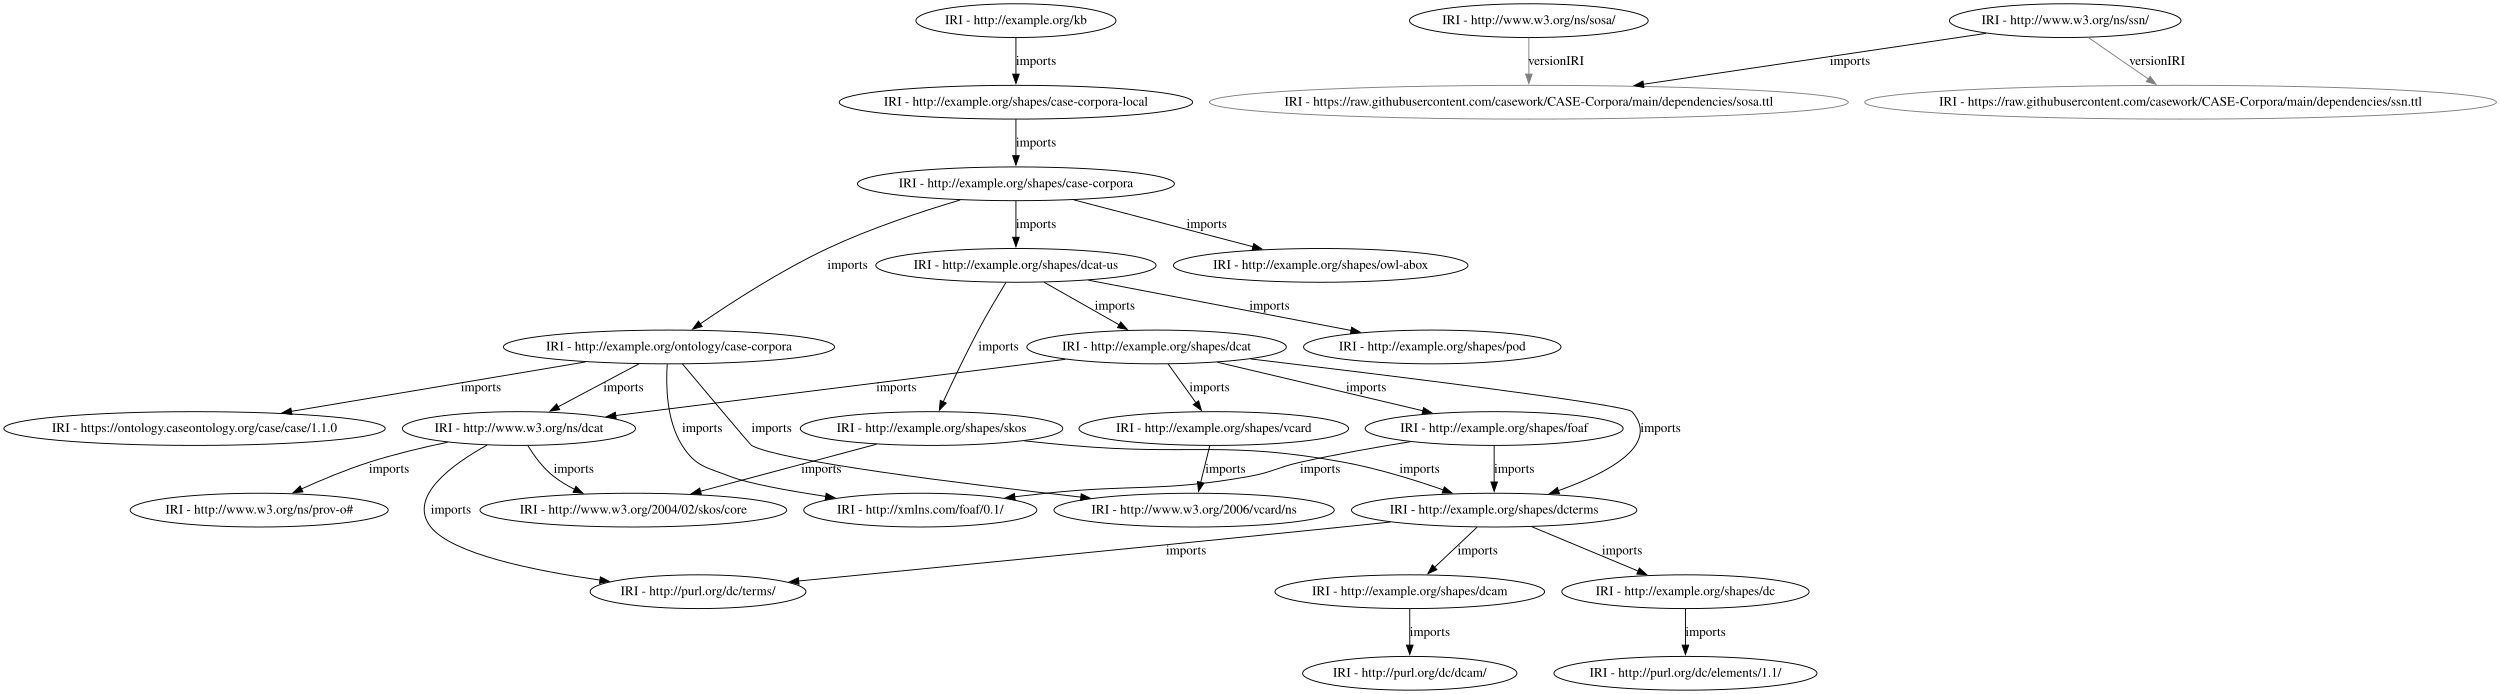
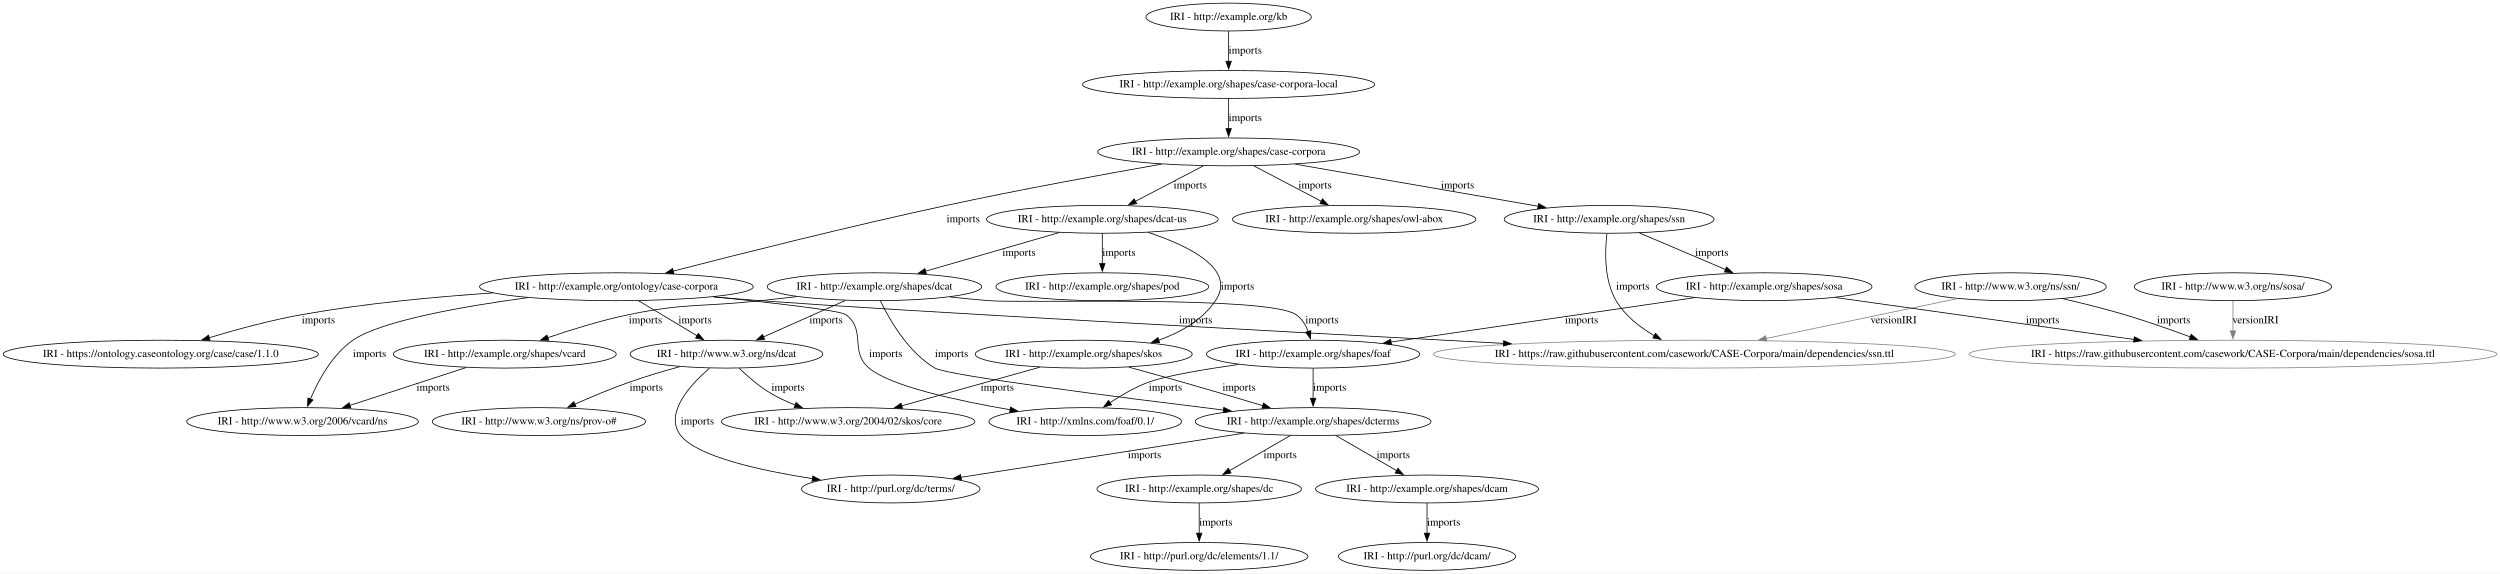
- <svg xmlns="http://www.w3.org/2000/svg" width="2666pt" height="740pt" viewBox="0.00 0.00 2666.10 740.00">
+ <svg xmlns="http://www.w3.org/2000/svg" width="3226pt" height="740pt" viewBox="0.00 0.00 3226.00 740.00">
  <g id="graph0" class="graph" transform="scale(1 1) rotate(0) translate(4 736)">
-     <polygon fill="white" stroke="none" points="-4,4 -4,-736 2662.1,-736 2662.1,4 -4,4" />
+     <polygon fill="white" stroke="none" points="-4,4 -4,-736 3222,-736 3222,4 -4,4" />
    <g id="node1" class="node">
-       <ellipse fill="none" stroke="black" cx="1079.43" cy="-714" rx="106.68" ry="18" />
-       <text text-anchor="middle" x="1079.43" y="-710.3" font-family="Times,serif" font-size="14.00">IRI - http://example.org/kb</text>
+       <ellipse fill="none" stroke="black" cx="1581.43" cy="-714" rx="106.68" ry="18" />
+       <text text-anchor="middle" x="1581.43" y="-710.3" font-family="Times,serif" font-size="14.00">IRI - http://example.org/kb</text>
    </g>
    <g id="node9" class="node">
-       <ellipse fill="none" stroke="black" cx="1079.43" cy="-627" rx="188.47" ry="18" />
-       <text text-anchor="middle" x="1079.43" y="-623.3" font-family="Times,serif" font-size="14.00">IRI - http://example.org/shapes/case-corpora-local</text>
+       <ellipse fill="none" stroke="black" cx="1581.43" cy="-627" rx="188.47" ry="18" />
+       <text text-anchor="middle" x="1581.43" y="-623.3" font-family="Times,serif" font-size="14.00">IRI - http://example.org/shapes/case-corpora-local</text>
    </g>
    <g id="edge1" class="edge">
-       <path fill="none" stroke="black" d="M1079.43,-695.8C1079.43,-684.58 1079.43,-669.67 1079.43,-656.69" />
-       <polygon fill="black" stroke="black" points="1082.93,-656.98 1079.43,-646.98 1075.93,-656.98 1082.93,-656.98" />
-       <text text-anchor="middle" x="1100.93" y="-666.8" font-family="Times,serif" font-size="14.00">imports</text>
+       <path fill="none" stroke="black" d="M1581.43,-695.8C1581.43,-684.58 1581.43,-669.67 1581.43,-656.69" />
+       <polygon fill="black" stroke="black" points="1584.93,-656.98 1581.43,-646.98 1577.93,-656.98 1584.93,-656.98" />
+       <text text-anchor="middle" x="1602.93" y="-666.8" font-family="Times,serif" font-size="14.00">imports</text>
    </g>
    <g id="node2" class="node">
-       <ellipse fill="none" stroke="black" cx="671.43" cy="-192" rx="163.57" ry="18" />
-       <text text-anchor="middle" x="671.43" y="-188.3" font-family="Times,serif" font-size="14.00">IRI - http://www.w3.org/2004/02/skos/core</text>
+       <ellipse fill="none" stroke="black" cx="1090.43" cy="-192" rx="163.57" ry="18" />
+       <text text-anchor="middle" x="1090.43" y="-188.3" font-family="Times,serif" font-size="14.00">IRI - http://www.w3.org/2004/02/skos/core</text>
    </g>
    <g id="node3" class="node">
-       <ellipse fill="none" stroke="black" cx="1269.43" cy="-192" rx="149.47" ry="18" />
-       <text text-anchor="middle" x="1269.43" y="-188.3" font-family="Times,serif" font-size="14.00">IRI - http://www.w3.org/2006/vcard/ns</text>
+       <ellipse fill="none" stroke="black" cx="386.43" cy="-192" rx="149.47" ry="18" />
+       <text text-anchor="middle" x="386.43" y="-188.3" font-family="Times,serif" font-size="14.00">IRI - http://www.w3.org/2006/vcard/ns</text>
    </g>
    <g id="node4" class="node">
-       <ellipse fill="none" stroke="black" cx="549.43" cy="-279" rx="124.28" ry="18" />
-       <text text-anchor="middle" x="549.43" y="-275.3" font-family="Times,serif" font-size="14.00">IRI - http://www.w3.org/ns/dcat</text>
+       <ellipse fill="none" stroke="black" cx="933.43" cy="-279" rx="124.28" ry="18" />
+       <text text-anchor="middle" x="933.43" y="-275.3" font-family="Times,serif" font-size="14.00">IRI - http://www.w3.org/ns/dcat</text>
    </g>
    <g id="edge4" class="edge">
-       <path fill="none" stroke="black" d="M558.86,-260.82C565.42,-250.18 575.02,-236.9 586.43,-228 593.17,-222.75 600.81,-218.16 608.67,-214.19" />
-       <polygon fill="black" stroke="black" points="610.14,-217.37 617.72,-209.96 607.18,-211.03 610.14,-217.37" />
-       <text text-anchor="middle" x="607.93" y="-231.8" font-family="Times,serif" font-size="14.00">imports</text>
+       <path fill="none" stroke="black" d="M949.9,-260.85C960.85,-250.22 976.02,-236.94 991.43,-228 1001.01,-222.44 1011.62,-217.55 1022.23,-213.33" />
+       <polygon fill="black" stroke="black" points="1023.27,-216.67 1031.38,-209.85 1020.79,-210.13 1023.27,-216.67" />
+       <text text-anchor="middle" x="1012.93" y="-231.8" font-family="Times,serif" font-size="14.00">imports</text>
+     </g>
+     <g id="node25" class="node">
+       <ellipse fill="none" stroke="black" cx="1145.43" cy="-105" rx="115.08" ry="18" />
+       <text text-anchor="middle" x="1145.43" y="-101.3" font-family="Times,serif" font-size="14.00">IRI - http://purl.org/dc/terms/</text>
+     </g>
+     <g id="edge2" class="edge">
+       <path fill="none" stroke="black" d="M911.45,-260.85C886.65,-239.42 852.47,-202.15 874.43,-174 895.59,-146.87 976.51,-128.93 1044.46,-118.32" />
+       <polygon fill="black" stroke="black" points="1044.82,-121.81 1054.18,-116.85 1043.77,-114.89 1044.82,-121.81" />
+       <text text-anchor="middle" x="895.93" y="-188.3" font-family="Times,serif" font-size="14.00">imports</text>
+     </g>
+     <g id="node26" class="node">
+       <ellipse fill="none" stroke="black" cx="691.43" cy="-192" rx="137.58" ry="18" />
+       <text text-anchor="middle" x="691.43" y="-188.3" font-family="Times,serif" font-size="14.00">IRI - http://www.w3.org/ns/prov-o#</text>
+     </g>
+     <g id="edge6" class="edge">
+       <path fill="none" stroke="black" d="M873.17,-262.84C852.47,-257.18 829.26,-250.33 808.43,-243 784.72,-234.66 758.98,-223.85 737.69,-214.42" />
+       <polygon fill="black" stroke="black" points="739.25,-211.29 728.7,-210.4 736.39,-217.68 739.25,-211.29" />
+       <text text-anchor="middle" x="829.93" y="-231.8" font-family="Times,serif" font-size="14.00">imports</text>
+     </g>
+     <g id="node5" class="node">
+       <ellipse fill="none" stroke="black" cx="2877.43" cy="-366" rx="127.28" ry="18" />
+       <text text-anchor="middle" x="2877.43" y="-362.3" font-family="Times,serif" font-size="14.00">IRI - http://www.w3.org/ns/sosa/</text>
    </g>
    <g id="node23" class="node">
-       <ellipse fill="none" stroke="black" cx="740.43" cy="-105" rx="115.08" ry="18" />
-       <text text-anchor="middle" x="740.43" y="-101.3" font-family="Times,serif" font-size="14.00">IRI - http://purl.org/dc/terms/</text>
-     </g>
-     <g id="edge2" class="edge">
-       <path fill="none" stroke="black" d="M515.41,-261.32C479.07,-241.27 429.95,-206.28 455.43,-174 477.95,-145.48 564.08,-127.62 635.82,-117.4" />
-       <polygon fill="black" stroke="black" points="636.28,-120.87 645.7,-116.03 635.32,-113.93 636.28,-120.87" />
-       <text text-anchor="middle" x="476.93" y="-188.3" font-family="Times,serif" font-size="14.00">imports</text>
+       <ellipse fill="none" stroke="gray" cx="2877.43" cy="-279" rx="340.64" ry="18" />
+       <text text-anchor="middle" x="2877.43" y="-275.3" font-family="Times,serif" font-size="14.00">IRI - https://raw.githubusercontent.com/casework/CASE-Corpora/main/dependencies/sosa.ttl</text>
+     </g>
+     <g id="edge37" class="edge">
+       <path fill="none" stroke="gray" d="M2877.43,-347.8C2877.43,-336.58 2877.43,-321.67 2877.43,-308.69" />
+       <polygon fill="gray" stroke="gray" points="2880.93,-308.98 2877.43,-298.98 2873.93,-308.98 2880.93,-308.98" />
+       <text text-anchor="middle" x="2906.43" y="-318.8" font-family="Times,serif" font-size="14.00">versionIRI</text>
+     </g>
+     <g id="node6" class="node">
+       <ellipse fill="none" stroke="black" cx="2590.43" cy="-366" rx="123.48" ry="18" />
+       <text text-anchor="middle" x="2590.43" y="-362.3" font-family="Times,serif" font-size="14.00">IRI - http://www.w3.org/ns/ssn/</text>
+     </g>
+     <g id="edge7" class="edge">
+       <path fill="none" stroke="black" d="M2657.8,-350.59C2682.95,-344.78 2711.65,-337.65 2737.43,-330 2765.79,-321.59 2796.83,-310.68 2822.45,-301.21" />
+       <polygon fill="black" stroke="black" points="2823.51,-304.55 2831.66,-297.77 2821.07,-297.99 2823.51,-304.55" />
+       <text text-anchor="middle" x="2800.93" y="-318.8" font-family="Times,serif" font-size="14.00">imports</text>
    </g>
    <g id="node24" class="node">
-       <ellipse fill="none" stroke="black" cx="272.43" cy="-192" rx="137.58" ry="18" />
-       <text text-anchor="middle" x="272.43" y="-188.3" font-family="Times,serif" font-size="14.00">IRI - http://www.w3.org/ns/prov-o#</text>
-     </g>
-     <g id="edge6" class="edge">
-       <path fill="none" stroke="black" d="M473.37,-264.42C446.55,-258.83 416.38,-251.62 389.43,-243 365.13,-235.23 338.95,-224.29 317.52,-214.63" />
-       <polygon fill="black" stroke="black" points="319.03,-211.47 308.48,-210.49 316.12,-217.83 319.03,-211.47" />
-       <text text-anchor="middle" x="410.93" y="-231.8" font-family="Times,serif" font-size="14.00">imports</text>
-     </g>
-     <g id="node5" class="node">
-       <ellipse fill="none" stroke="black" cx="1626.43" cy="-714" rx="127.28" ry="18" />
-       <text text-anchor="middle" x="1626.43" y="-710.3" font-family="Times,serif" font-size="14.00">IRI - http://www.w3.org/ns/sosa/</text>
-     </g>
-     <g id="node21" class="node">
-       <ellipse fill="none" stroke="gray" cx="1626.43" cy="-627" rx="340.64" ry="18" />
-       <text text-anchor="middle" x="1626.43" y="-623.3" font-family="Times,serif" font-size="14.00">IRI - https://raw.githubusercontent.com/casework/CASE-Corpora/main/dependencies/sosa.ttl</text>
-     </g>
-     <g id="edge31" class="edge">
-       <path fill="none" stroke="gray" d="M1626.43,-695.8C1626.43,-684.58 1626.43,-669.67 1626.43,-656.69" />
-       <polygon fill="gray" stroke="gray" points="1629.93,-656.98 1626.43,-646.98 1622.93,-656.98 1629.93,-656.98" />
-       <text text-anchor="middle" x="1655.43" y="-666.8" font-family="Times,serif" font-size="14.00">versionIRI</text>
-     </g>
-     <g id="node6" class="node">
-       <ellipse fill="none" stroke="black" cx="2198.43" cy="-714" rx="123.48" ry="18" />
-       <text text-anchor="middle" x="2198.43" y="-710.3" font-family="Times,serif" font-size="14.00">IRI - http://www.w3.org/ns/ssn/</text>
-     </g>
-     <g id="edge7" class="edge">
-       <path fill="none" stroke="black" d="M2114.03,-700.46C2017.44,-686.1 1858.42,-662.47 1748.37,-646.12" />
-       <polygon fill="black" stroke="black" points="1749.11,-642.69 1738.71,-644.68 1748.09,-649.62 1749.11,-642.69" />
-       <text text-anchor="middle" x="1968.93" y="-666.8" font-family="Times,serif" font-size="14.00">imports</text>
-     </g>
-     <g id="node22" class="node">
-       <ellipse fill="none" stroke="gray" cx="2321.43" cy="-627" rx="336.84" ry="18" />
-       <text text-anchor="middle" x="2321.43" y="-623.3" font-family="Times,serif" font-size="14.00">IRI - https://raw.githubusercontent.com/casework/CASE-Corpora/main/dependencies/ssn.ttl</text>
-     </g>
-     <g id="edge32" class="edge">
-       <path fill="none" stroke="gray" d="M2223.03,-696C2241.43,-683.29 2266.82,-665.74 2287.2,-651.66" />
-       <polygon fill="gray" stroke="gray" points="2288.98,-654.68 2295.21,-646.12 2285,-648.92 2288.98,-654.68" />
-       <text text-anchor="middle" x="2296.43" y="-666.8" font-family="Times,serif" font-size="14.00">versionIRI</text>
+       <ellipse fill="none" stroke="gray" cx="2182.43" cy="-279" rx="336.84" ry="18" />
+       <text text-anchor="middle" x="2182.43" y="-275.3" font-family="Times,serif" font-size="14.00">IRI - https://raw.githubusercontent.com/casework/CASE-Corpora/main/dependencies/ssn.ttl</text>
+     </g>
+     <g id="edge38" class="edge">
+       <path fill="none" stroke="gray" d="M2521.68,-350.68C2453.82,-336.54 2349.62,-314.83 2274.61,-299.2" />
+       <polygon fill="gray" stroke="gray" points="2275.75,-295.87 2265.25,-297.25 2274.32,-302.72 2275.75,-295.87" />
+       <text text-anchor="middle" x="2439.43" y="-318.8" font-family="Times,serif" font-size="14.00">versionIRI</text>
    </g>
    <g id="node7" class="node">
-       <ellipse fill="none" stroke="black" cx="977.43" cy="-192" rx="124.28" ry="18" />
-       <text text-anchor="middle" x="977.43" y="-188.3" font-family="Times,serif" font-size="14.00">IRI - http://xmlns.com/foaf/0.1/</text>
+       <ellipse fill="none" stroke="black" cx="1396.43" cy="-192" rx="124.28" ry="18" />
+       <text text-anchor="middle" x="1396.43" y="-188.3" font-family="Times,serif" font-size="14.00">IRI - http://xmlns.com/foaf/0.1/</text>
    </g>
    <g id="node8" class="node">
-       <ellipse fill="none" stroke="black" cx="709.43" cy="-366" rx="176.57" ry="18" />
-       <text text-anchor="middle" x="709.43" y="-362.3" font-family="Times,serif" font-size="14.00">IRI - http://example.org/ontology/case-corpora</text>
-     </g>
-     <g id="edge8" class="edge">
-       <path fill="none" stroke="black" d="M723.72,-347.96C748.32,-318.64 796.2,-261.68 797.43,-261 827.67,-244.25 1019.33,-220.42 1148.93,-205.87" />
-       <polygon fill="black" stroke="black" points="1149.05,-209.38 1158.6,-204.79 1148.27,-202.42 1149.05,-209.38" />
-       <text text-anchor="middle" x="818.93" y="-275.3" font-family="Times,serif" font-size="14.00">imports</text>
-     </g>
-     <g id="edge10" class="edge">
-       <path fill="none" stroke="black" d="M677.44,-348C652.61,-334.81 618,-316.43 591.03,-302.1" />
-       <polygon fill="black" stroke="black" points="592.91,-299.13 582.43,-297.53 589.62,-305.31 592.91,-299.13" />
-       <text text-anchor="middle" x="660.93" y="-318.8" font-family="Times,serif" font-size="14.00">imports</text>
-     </g>
-     <g id="edge12" class="edge">
-       <path fill="none" stroke="black" d="M707.57,-347.69C706.09,-325.75 706.55,-287.62 723.43,-261 737.89,-238.2 749.29,-237.83 774.43,-228 793.39,-220.59 835.61,-212.85 876.67,-206.54" />
-       <polygon fill="black" stroke="black" points="877.05,-210.02 886.42,-205.07 876.01,-203.1 877.05,-210.02" />
-       <text text-anchor="middle" x="744.93" y="-275.3" font-family="Times,serif" font-size="14.00">imports</text>
-     </g>
-     <g id="node25" class="node">
+       <ellipse fill="none" stroke="black" cx="791.43" cy="-366" rx="176.57" ry="18" />
+       <text text-anchor="middle" x="791.43" y="-362.3" font-family="Times,serif" font-size="14.00">IRI - http://example.org/ontology/case-corpora</text>
+     </g>
+     <g id="edge9" class="edge">
+       <path fill="none" stroke="black" d="M677.08,-351.96C593.08,-340.59 487.58,-321.99 451.43,-297 424.67,-278.5 406.7,-245.03 396.56,-221.06" />
+       <polygon fill="black" stroke="black" points="399.85,-219.87 392.89,-211.88 393.35,-222.47 399.85,-219.87" />
+       <text text-anchor="middle" x="472.93" y="-275.3" font-family="Times,serif" font-size="14.00">imports</text>
+     </g>
+     <g id="edge11" class="edge">
+       <path fill="none" stroke="black" d="M820.17,-347.8C841.87,-334.81 871.85,-316.87 895.51,-302.7" />
+       <polygon fill="black" stroke="black" points="897.14,-305.8 903.92,-297.66 893.55,-299.8 897.14,-305.8" />
+       <text text-anchor="middle" x="892.93" y="-318.8" font-family="Times,serif" font-size="14.00">imports</text>
+     </g>
+     <g id="edge13" class="edge">
+       <path fill="none" stroke="black" d="M917.14,-352.98C994.5,-345.11 1080.25,-335.33 1087.43,-330 1114.27,-310.05 1091.85,-282.54 1117.43,-261 1145.03,-237.76 1230.63,-219.06 1299.8,-207.2" />
+       <polygon fill="black" stroke="black" points="1299.98,-210.71 1309.26,-205.6 1298.82,-203.81 1299.98,-210.71" />
+       <text text-anchor="middle" x="1138.93" y="-275.3" font-family="Times,serif" font-size="14.00">imports</text>
+     </g>
+     <g id="edge16" class="edge">
+       <path fill="none" stroke="black" d="M916.7,-352.95C936.99,-351.17 957.79,-349.45 977.43,-348 1157.12,-334.72 1639.19,-308.6 1936.28,-292.88" />
+       <polygon fill="black" stroke="black" points="1936.34,-296.38 1946.14,-292.36 1935.97,-289.39 1936.34,-296.38" />
+       <text text-anchor="middle" x="1538.93" y="-318.8" font-family="Times,serif" font-size="14.00">imports</text>
+     </g>
+     <g id="node27" class="node">
      <ellipse fill="none" stroke="black" cx="203.43" cy="-279" rx="203.36" ry="18" />
      <text text-anchor="middle" x="203.43" y="-275.3" font-family="Times,serif" font-size="14.00">IRI - https://ontology.caseontology.org/case/case/1.1.0</text>
    </g>
+     <g id="edge15" class="edge">
+       <path fill="none" stroke="black" d="M631.96,-357.98C556.76,-352.96 466.04,-344.42 385.43,-330 345.12,-322.79 300.79,-310.7 265.98,-300.22" />
+       <polygon fill="black" stroke="black" points="267.06,-296.89 256.47,-297.32 265.02,-303.58 267.06,-296.89" />
+       <text text-anchor="middle" x="406.93" y="-318.8" font-family="Times,serif" font-size="14.00">imports</text>
+     </g>
+     <g id="node10" class="node">
+       <ellipse fill="none" stroke="black" cx="1581.43" cy="-540" rx="168.97" ry="18" />
+       <text text-anchor="middle" x="1581.43" y="-536.3" font-family="Times,serif" font-size="14.00">IRI - http://example.org/shapes/case-corpora</text>
+     </g>
+     <g id="edge18" class="edge">
+       <path fill="none" stroke="black" d="M1581.43,-608.8C1581.43,-597.58 1581.43,-582.67 1581.43,-569.69" />
+       <polygon fill="black" stroke="black" points="1584.93,-569.98 1581.43,-559.98 1577.93,-569.98 1584.93,-569.98" />
+       <text text-anchor="middle" x="1602.93" y="-579.8" font-family="Times,serif" font-size="14.00">imports</text>
+     </g>
+     <g id="edge19" class="edge">
+       <path fill="none" stroke="black" d="M1494.75,-524.18C1420.83,-511.22 1311.86,-491.33 1217.43,-471 1092.96,-444.2 949.31,-408.03 864.66,-386.17" />
+       <polygon fill="black" stroke="black" points="865.65,-382.81 855.09,-383.7 863.9,-389.59 865.65,-382.81" />
+       <text text-anchor="middle" x="1238.93" y="-449.3" font-family="Times,serif" font-size="14.00">imports</text>
+     </g>
+     <g id="node14" class="node">
+       <ellipse fill="none" stroke="black" cx="1418.43" cy="-453" rx="149.47" ry="18" />
+       <text text-anchor="middle" x="1418.43" y="-449.3" font-family="Times,serif" font-size="14.00">IRI - http://example.org/shapes/dcat-us</text>
+     </g>
+     <g id="edge20" class="edge">
+       <path fill="none" stroke="black" d="M1548.84,-522C1523.63,-508.86 1488.52,-490.55 1461.07,-476.24" />
+       <polygon fill="black" stroke="black" points="1462.8,-473.19 1452.31,-471.67 1459.56,-479.39 1462.8,-473.19" />
+       <text text-anchor="middle" x="1531.93" y="-492.8" font-family="Times,serif" font-size="14.00">imports</text>
+     </g>
+     <g id="node17" class="node">
+       <ellipse fill="none" stroke="black" cx="1743.43" cy="-453" rx="157.07" ry="18" />
+       <text text-anchor="middle" x="1743.43" y="-449.3" font-family="Times,serif" font-size="14.00">IRI - http://example.org/shapes/owl-abox</text>
+     </g>
+     <g id="edge21" class="edge">
+       <path fill="none" stroke="black" d="M1613.83,-522C1638.88,-508.86 1673.78,-490.55 1701.05,-476.24" />
+       <polygon fill="black" stroke="black" points="1702.53,-479.42 1709.75,-471.67 1699.27,-473.22 1702.53,-479.42" />
+       <text text-anchor="middle" x="1692.93" y="-492.8" font-family="Times,serif" font-size="14.00">imports</text>
+     </g>
+     <g id="node21" class="node">
+       <ellipse fill="none" stroke="black" cx="2072.43" cy="-453" rx="135.38" ry="18" />
+       <text text-anchor="middle" x="2072.43" y="-449.3" font-family="Times,serif" font-size="14.00">IRI - http://example.org/shapes/ssn</text>
+     </g>
+     <g id="edge22" class="edge">
+       <path fill="none" stroke="black" d="M1667.52,-524.1C1755.35,-508.89 1891.14,-485.39 1980.89,-469.85" />
+       <polygon fill="black" stroke="black" points="1981.4,-473.31 1990.66,-468.16 1980.2,-466.41 1981.4,-473.31" />
+       <text text-anchor="middle" x="1876.93" y="-492.8" font-family="Times,serif" font-size="14.00">imports</text>
+     </g>
+     <g id="node11" class="node">
+       <ellipse fill="none" stroke="black" cx="1543.43" cy="-105" rx="131.88" ry="18" />
+       <text text-anchor="middle" x="1543.43" y="-101.3" font-family="Times,serif" font-size="14.00">IRI - http://example.org/shapes/dc</text>
+     </g>
+     <g id="node28" class="node">
+       <ellipse fill="none" stroke="black" cx="1543.43" cy="-18" rx="140.28" ry="18" />
+       <text text-anchor="middle" x="1543.43" y="-14.3" font-family="Times,serif" font-size="14.00">IRI - http://purl.org/dc/elements/1.1/</text>
+     </g>
+     <g id="edge23" class="edge">
+       <path fill="none" stroke="black" d="M1543.43,-86.8C1543.43,-75.58 1543.43,-60.67 1543.43,-47.69" />
+       <polygon fill="black" stroke="black" points="1546.93,-47.98 1543.43,-37.98 1539.93,-47.98 1546.93,-47.98" />
+       <text text-anchor="middle" x="1564.93" y="-57.8" font-family="Times,serif" font-size="14.00">imports</text>
+     </g>
+     <g id="node12" class="node">
+       <ellipse fill="none" stroke="black" cx="1837.43" cy="-105" rx="143.77" ry="18" />
+       <text text-anchor="middle" x="1837.43" y="-101.3" font-family="Times,serif" font-size="14.00">IRI - http://example.org/shapes/dcam</text>
+     </g>
+     <g id="node29" class="node">
+       <ellipse fill="none" stroke="black" cx="1837.43" cy="-18" rx="114.28" ry="18" />
+       <text text-anchor="middle" x="1837.43" y="-14.3" font-family="Times,serif" font-size="14.00">IRI - http://purl.org/dc/dcam/</text>
+     </g>
+     <g id="edge24" class="edge">
+       <path fill="none" stroke="black" d="M1837.43,-86.8C1837.43,-75.58 1837.43,-60.67 1837.43,-47.69" />
+       <polygon fill="black" stroke="black" points="1840.93,-47.98 1837.43,-37.98 1833.93,-47.98 1840.93,-47.98" />
+       <text text-anchor="middle" x="1858.93" y="-57.8" font-family="Times,serif" font-size="14.00">imports</text>
+     </g>
+     <g id="node13" class="node">
+       <ellipse fill="none" stroke="black" cx="1124.43" cy="-366" rx="138.38" ry="18" />
+       <text text-anchor="middle" x="1124.43" y="-362.3" font-family="Times,serif" font-size="14.00">IRI - http://example.org/shapes/dcat</text>
+     </g>
+     <g id="edge12" class="edge">
+       <path fill="none" stroke="black" d="M1086.7,-348.21C1056.38,-334.72 1013.63,-315.69 980.98,-301.16" />
+       <polygon fill="black" stroke="black" points="982.71,-298.1 972.15,-297.23 979.86,-304.49 982.71,-298.1" />
+       <text text-anchor="middle" x="1061.93" y="-318.8" font-family="Times,serif" font-size="14.00">imports</text>
+     </g>
+     <g id="node15" class="node">
+       <ellipse fill="none" stroke="black" cx="1690.43" cy="-192" rx="152.17" ry="18" />
+       <text text-anchor="middle" x="1690.43" y="-188.3" font-family="Times,serif" font-size="14.00">IRI - http://example.org/shapes/dcterms</text>
+     </g>
+     <g id="edge25" class="edge">
+       <path fill="none" stroke="black" d="M1132.11,-347.6C1143.64,-323.72 1167.83,-281.41 1202.43,-261 1218.37,-251.6 1435.78,-223.83 1574.98,-206.83" />
+       <polygon fill="black" stroke="black" points="1575.11,-210.34 1584.61,-205.65 1574.26,-203.39 1575.11,-210.34" />
+       <text text-anchor="middle" x="1223.93" y="-275.3" font-family="Times,serif" font-size="14.00">imports</text>
+     </g>
+     <g id="node16" class="node">
+       <ellipse fill="none" stroke="black" cx="1690.43" cy="-279" rx="137.58" ry="18" />
+       <text text-anchor="middle" x="1690.43" y="-275.3" font-family="Times,serif" font-size="14.00">IRI - http://example.org/shapes/foaf</text>
+     </g>
+     <g id="edge28" class="edge">
+       <path fill="none" stroke="black" d="M1221.86,-352.84C1238.71,-351.02 1256.06,-349.31 1272.43,-348 1316.34,-344.48 1632.1,-354.9 1668.43,-330 1675.94,-324.86 1680.91,-316.54 1684.19,-308.16" />
+       <polygon fill="black" stroke="black" points="1687.47,-309.39 1687.14,-298.8 1680.79,-307.29 1687.47,-309.39" />
+       <text text-anchor="middle" x="1701.93" y="-318.8" font-family="Times,serif" font-size="14.00">imports</text>
+     </g>
+     <g id="node22" class="node">
+       <ellipse fill="none" stroke="black" cx="647.43" cy="-279" rx="143.77" ry="18" />
+       <text text-anchor="middle" x="647.43" y="-275.3" font-family="Times,serif" font-size="14.00">IRI - http://example.org/shapes/vcard</text>
+     </g>
+     <g id="edge30" class="edge">
+       <path fill="none" stroke="black" d="M1024.02,-353.26C1008.43,-351.47 992.5,-349.67 977.43,-348 901.92,-339.64 881.83,-345.41 807.43,-330 772.03,-322.67 733.3,-310.68 702.82,-300.27" />
+       <polygon fill="black" stroke="black" points="704.01,-296.98 693.41,-297.02 701.72,-303.6 704.01,-296.98" />
+       <text text-anchor="middle" x="828.93" y="-318.8" font-family="Times,serif" font-size="14.00">imports</text>
+     </g>
+     <g id="edge31" class="edge">
+       <path fill="none" stroke="black" d="M1362.79,-435.91C1313.68,-421.71 1242.02,-401 1190.11,-385.99" />
+       <polygon fill="black" stroke="black" points="1191.38,-382.71 1180.81,-383.3 1189.44,-389.44 1191.38,-382.71" />
+       <text text-anchor="middle" x="1310.93" y="-405.8" font-family="Times,serif" font-size="14.00">imports</text>
+     </g>
+     <g id="node18" class="node">
+       <ellipse fill="none" stroke="black" cx="1418.43" cy="-366" rx="137.28" ry="18" />
+       <text text-anchor="middle" x="1418.43" y="-362.3" font-family="Times,serif" font-size="14.00">IRI - http://example.org/shapes/pod</text>
+     </g>
+     <g id="edge32" class="edge">
+       <path fill="none" stroke="black" d="M1418.43,-434.8C1418.43,-423.58 1418.43,-408.67 1418.43,-395.69" />
+       <polygon fill="black" stroke="black" points="1421.93,-395.98 1418.43,-385.98 1414.93,-395.98 1421.93,-395.98" />
+       <text text-anchor="middle" x="1439.93" y="-405.8" font-family="Times,serif" font-size="14.00">imports</text>
+     </g>
+     <g id="node19" class="node">
+       <ellipse fill="none" stroke="black" cx="1394.43" cy="-279" rx="139.98" ry="18" />
+       <text text-anchor="middle" x="1394.43" y="-275.3" font-family="Times,serif" font-size="14.00">IRI - http://example.org/shapes/skos</text>
+     </g>
+     <g id="edge33" class="edge">
+       <path fill="none" stroke="black" d="M1477.38,-436.17C1529.13,-419.17 1592.17,-388.97 1564.43,-348 1547.44,-322.91 1519.54,-307.08 1491.2,-297.08" />
+       <polygon fill="black" stroke="black" points="1492.37,-293.78 1481.78,-294 1490.19,-300.44 1492.37,-293.78" />
+       <text text-anchor="middle" x="1592.93" y="-362.3" font-family="Times,serif" font-size="14.00">imports</text>
+     </g>
+     <g id="edge34" class="edge">
+       <path fill="none" stroke="black" d="M1661.04,-174C1638.5,-160.97 1607.19,-142.87 1582.54,-128.62" />
+       <polygon fill="black" stroke="black" points="1584.49,-125.7 1574.09,-123.72 1580.99,-131.76 1584.49,-125.7" />
+       <text text-anchor="middle" x="1647.93" y="-144.8" font-family="Times,serif" font-size="14.00">imports</text>
+     </g>
+     <g id="edge35" class="edge">
+       <path fill="none" stroke="black" d="M1719.83,-174C1742.36,-160.97 1773.67,-142.87 1798.32,-128.62" />
+       <polygon fill="black" stroke="black" points="1799.87,-131.76 1806.78,-123.72 1796.37,-125.7 1799.87,-131.76" />
+       <text text-anchor="middle" x="1793.93" y="-144.8" font-family="Times,serif" font-size="14.00">imports</text>
+     </g>
+     <g id="edge3" class="edge">
+       <path fill="none" stroke="black" d="M1601.05,-177.06C1500.19,-161.33 1337.05,-135.88 1235.79,-120.09" />
+       <polygon fill="black" stroke="black" points="1236.59,-116.67 1226.17,-118.59 1235.51,-123.59 1236.59,-116.67" />
+       <text text-anchor="middle" x="1472.93" y="-144.8" font-family="Times,serif" font-size="14.00">imports</text>
+     </g>
    <g id="edge14" class="edge">
-       <path fill="none" stroke="black" d="M620.42,-350.05C532.77,-335.32 398.97,-312.85 306.69,-297.34" />
-       <polygon fill="black" stroke="black" points="307.3,-293.9 296.85,-295.69 306.14,-300.8 307.3,-293.9" />
-       <text text-anchor="middle" x="508.93" y="-318.8" font-family="Times,serif" font-size="14.00">imports</text>
-     </g>
-     <g id="node10" class="node">
-       <ellipse fill="none" stroke="black" cx="1079.43" cy="-540" rx="168.97" ry="18" />
-       <text text-anchor="middle" x="1079.43" y="-536.3" font-family="Times,serif" font-size="14.00">IRI - http://example.org/shapes/case-corpora</text>
-     </g>
-     <g id="edge15" class="edge">
-       <path fill="none" stroke="black" d="M1079.43,-608.8C1079.43,-597.58 1079.43,-582.67 1079.43,-569.69" />
-       <polygon fill="black" stroke="black" points="1082.93,-569.98 1079.43,-559.98 1075.93,-569.98 1082.93,-569.98" />
-       <text text-anchor="middle" x="1100.93" y="-579.8" font-family="Times,serif" font-size="14.00">imports</text>
-     </g>
-     <g id="edge16" class="edge">
-       <path fill="none" stroke="black" d="M1020.02,-522.75C979.26,-510.68 924.45,-492.6 878.43,-471 828.9,-447.75 775.78,-413.32 742.59,-390.53" />
-       <polygon fill="black" stroke="black" points="744.82,-387.82 734.61,-385 740.84,-393.57 744.82,-387.82" />
-       <text text-anchor="middle" x="899.93" y="-449.3" font-family="Times,serif" font-size="14.00">imports</text>
-     </g>
-     <g id="node14" class="node">
-       <ellipse fill="none" stroke="black" cx="1079.43" cy="-453" rx="149.47" ry="18" />
-       <text text-anchor="middle" x="1079.43" y="-449.3" font-family="Times,serif" font-size="14.00">IRI - http://example.org/shapes/dcat-us</text>
+       <path fill="none" stroke="black" d="M1594.24,-265.74C1548.71,-259.21 1499.72,-250.91 1478.43,-243 1460.74,-236.43 1442.66,-225.89 1427.99,-216.18" />
+       <polygon fill="black" stroke="black" points="1430.37,-213.57 1420.14,-210.82 1426.43,-219.35 1430.37,-213.57" />
+       <text text-anchor="middle" x="1499.93" y="-231.8" font-family="Times,serif" font-size="14.00">imports</text>
+     </g>
+     <g id="edge26" class="edge">
+       <path fill="none" stroke="black" d="M1690.43,-260.8C1690.43,-249.58 1690.43,-234.67 1690.43,-221.69" />
+       <polygon fill="black" stroke="black" points="1693.93,-221.98 1690.43,-211.98 1686.93,-221.98 1693.93,-221.98" />
+       <text text-anchor="middle" x="1711.93" y="-231.8" font-family="Times,serif" font-size="14.00">imports</text>
+     </g>
+     <g id="edge5" class="edge">
+       <path fill="none" stroke="black" d="M1337.61,-262.11C1287.12,-248 1213.2,-227.33 1159.36,-212.27" />
+       <polygon fill="black" stroke="black" points="1160.56,-208.97 1149.99,-209.65 1158.67,-215.72 1160.56,-208.97" />
+       <text text-anchor="middle" x="1282.93" y="-231.8" font-family="Times,serif" font-size="14.00">imports</text>
+     </g>
+     <g id="edge27" class="edge">
+       <path fill="none" stroke="black" d="M1452.66,-262.2C1474.28,-256.27 1499,-249.41 1521.43,-243 1555.91,-233.15 1594.23,-221.84 1625.66,-212.47" />
+       <polygon fill="black" stroke="black" points="1626.44,-215.89 1635.02,-209.68 1624.43,-209.19 1626.44,-215.89" />
+       <text text-anchor="middle" x="1594.93" y="-231.8" font-family="Times,serif" font-size="14.00">imports</text>
+     </g>
+     <g id="node20" class="node">
+       <ellipse fill="none" stroke="black" cx="2272.43" cy="-366" rx="139.18" ry="18" />
+       <text text-anchor="middle" x="2272.43" y="-362.3" font-family="Times,serif" font-size="14.00">IRI - http://example.org/shapes/sosa</text>
+     </g>
+     <g id="edge29" class="edge">
+       <path fill="none" stroke="black" d="M2182.45,-351.86C2076.49,-336.38 1900.99,-310.75 1790.74,-294.65" />
+       <polygon fill="black" stroke="black" points="1791.51,-291.23 1781.11,-293.24 1790.5,-298.15 1791.51,-291.23" />
+       <text text-anchor="middle" x="2036.93" y="-318.8" font-family="Times,serif" font-size="14.00">imports</text>
+     </g>
+     <g id="edge8" class="edge">
+       <path fill="none" stroke="black" d="M2364.32,-352.09C2467.09,-337.65 2634.24,-314.17 2749.7,-297.95" />
+       <polygon fill="black" stroke="black" points="2750.14,-301.42 2759.56,-296.56 2749.17,-294.49 2750.14,-301.42" />
+       <text text-anchor="middle" x="2631.93" y="-318.8" font-family="Times,serif" font-size="14.00">imports</text>
+     </g>
+     <g id="edge36" class="edge">
+       <path fill="none" stroke="black" d="M2111.47,-435.41C2143.3,-421.88 2188.46,-402.69 2222.85,-388.07" />
+       <polygon fill="black" stroke="black" points="2223.93,-391.42 2231.76,-384.29 2221.19,-384.98 2223.93,-391.42" />
+       <text text-anchor="middle" x="2204.93" y="-405.8" font-family="Times,serif" font-size="14.00">imports</text>
    </g>
    <g id="edge17" class="edge">
-       <path fill="none" stroke="black" d="M1079.43,-521.8C1079.43,-510.58 1079.43,-495.67 1079.43,-482.69" />
-       <polygon fill="black" stroke="black" points="1082.93,-482.98 1079.43,-472.98 1075.93,-482.98 1082.93,-482.98" />
-       <text text-anchor="middle" x="1100.93" y="-492.8" font-family="Times,serif" font-size="14.00">imports</text>
-     </g>
-     <g id="node17" class="node">
-       <ellipse fill="none" stroke="black" cx="1404.43" cy="-453" rx="157.07" ry="18" />
-       <text text-anchor="middle" x="1404.43" y="-449.3" font-family="Times,serif" font-size="14.00">IRI - http://example.org/shapes/owl-abox</text>
-     </g>
-     <g id="edge18" class="edge">
-       <path fill="none" stroke="black" d="M1141.33,-522.81C1195.83,-508.56 1275.22,-487.79 1332.53,-472.81" />
-       <polygon fill="black" stroke="black" points="1333.07,-476.28 1341.85,-470.37 1331.29,-469.51 1333.07,-476.28" />
-       <text text-anchor="middle" x="1282.93" y="-492.8" font-family="Times,serif" font-size="14.00">imports</text>
-     </g>
-     <g id="node11" class="node">
-       <ellipse fill="none" stroke="black" cx="1793.43" cy="-105" rx="131.88" ry="18" />
-       <text text-anchor="middle" x="1793.43" y="-101.3" font-family="Times,serif" font-size="14.00">IRI - http://example.org/shapes/dc</text>
-     </g>
-     <g id="node26" class="node">
-       <ellipse fill="none" stroke="black" cx="1793.43" cy="-18" rx="140.28" ry="18" />
-       <text text-anchor="middle" x="1793.43" y="-14.3" font-family="Times,serif" font-size="14.00">IRI - http://purl.org/dc/elements/1.1/</text>
-     </g>
-     <g id="edge19" class="edge">
-       <path fill="none" stroke="black" d="M1793.43,-86.8C1793.43,-75.58 1793.43,-60.67 1793.43,-47.69" />
-       <polygon fill="black" stroke="black" points="1796.93,-47.98 1793.43,-37.98 1789.93,-47.98 1796.93,-47.98" />
-       <text text-anchor="middle" x="1814.93" y="-57.8" font-family="Times,serif" font-size="14.00">imports</text>
-     </g>
-     <g id="node12" class="node">
-       <ellipse fill="none" stroke="black" cx="1499.43" cy="-105" rx="143.77" ry="18" />
-       <text text-anchor="middle" x="1499.43" y="-101.3" font-family="Times,serif" font-size="14.00">IRI - http://example.org/shapes/dcam</text>
-     </g>
-     <g id="node27" class="node">
-       <ellipse fill="none" stroke="black" cx="1499.43" cy="-18" rx="114.28" ry="18" />
-       <text text-anchor="middle" x="1499.43" y="-14.3" font-family="Times,serif" font-size="14.00">IRI - http://purl.org/dc/dcam/</text>
-     </g>
-     <g id="edge20" class="edge">
-       <path fill="none" stroke="black" d="M1499.43,-86.8C1499.43,-75.58 1499.43,-60.67 1499.43,-47.69" />
-       <polygon fill="black" stroke="black" points="1502.93,-47.98 1499.43,-37.98 1495.93,-47.98 1502.93,-47.98" />
-       <text text-anchor="middle" x="1520.93" y="-57.8" font-family="Times,serif" font-size="14.00">imports</text>
-     </g>
-     <g id="node13" class="node">
-       <ellipse fill="none" stroke="black" cx="1229.43" cy="-366" rx="138.38" ry="18" />
-       <text text-anchor="middle" x="1229.43" y="-362.3" font-family="Times,serif" font-size="14.00">IRI - http://example.org/shapes/dcat</text>
-     </g>
-     <g id="edge11" class="edge">
-       <path fill="none" stroke="black" d="M1132,-352.82C1004.61,-336.9 782.42,-309.12 652.37,-292.87" />
-       <polygon fill="black" stroke="black" points="653.09,-289.43 642.74,-291.66 652.22,-296.38 653.09,-289.43" />
-       <text text-anchor="middle" x="951.93" y="-318.8" font-family="Times,serif" font-size="14.00">imports</text>
-     </g>
-     <g id="node15" class="node">
-       <ellipse fill="none" stroke="black" cx="1589.43" cy="-192" rx="152.17" ry="18" />
-       <text text-anchor="middle" x="1589.43" y="-188.3" font-family="Times,serif" font-size="14.00">IRI - http://example.org/shapes/dcterms</text>
-     </g>
-     <g id="edge21" class="edge">
-       <path fill="none" stroke="black" d="M1329.76,-353.22C1475.64,-335.85 1729.77,-304.61 1736.43,-297 1767.77,-261.17 1709.83,-231.17 1657.73,-212.74" />
-       <polygon fill="black" stroke="black" points="1659.1,-209.51 1648.5,-209.59 1656.83,-216.14 1659.1,-209.51" />
-       <text text-anchor="middle" x="1766.93" y="-275.3" font-family="Times,serif" font-size="14.00">imports</text>
-     </g>
-     <g id="node16" class="node">
-       <ellipse fill="none" stroke="black" cx="1589.43" cy="-279" rx="137.58" ry="18" />
-       <text text-anchor="middle" x="1589.43" y="-275.3" font-family="Times,serif" font-size="14.00">IRI - http://example.org/shapes/foaf</text>
-     </g>
-     <g id="edge24" class="edge">
-       <path fill="none" stroke="black" d="M1294.21,-349.71C1355.83,-335.16 1448.53,-313.27 1513.57,-297.91" />
-       <polygon fill="black" stroke="black" points="1514.17,-301.37 1523.1,-295.66 1512.56,-294.55 1514.17,-301.37" />
-       <text text-anchor="middle" x="1452.93" y="-318.8" font-family="Times,serif" font-size="14.00">imports</text>
-     </g>
-     <g id="node20" class="node">
-       <ellipse fill="none" stroke="black" cx="1290.43" cy="-279" rx="143.77" ry="18" />
-       <text text-anchor="middle" x="1290.43" y="-275.3" font-family="Times,serif" font-size="14.00">IRI - http://example.org/shapes/vcard</text>
-     </g>
-     <g id="edge25" class="edge">
-       <path fill="none" stroke="black" d="M1241.78,-347.8C1250.29,-335.93 1261.78,-319.93 1271.45,-306.45" />
-       <polygon fill="black" stroke="black" points="1274.24,-308.57 1277.22,-298.41 1268.55,-304.49 1274.24,-308.57" />
-       <text text-anchor="middle" x="1285.93" y="-318.8" font-family="Times,serif" font-size="14.00">imports</text>
-     </g>
-     <g id="edge26" class="edge">
-       <path fill="none" stroke="black" d="M1109.43,-435C1132.42,-421.97 1164.37,-403.87 1189.52,-389.62" />
-       <polygon fill="black" stroke="black" points="1191.2,-392.69 1198.17,-384.71 1187.75,-386.6 1191.2,-392.69" />
-       <text text-anchor="middle" x="1184.93" y="-405.8" font-family="Times,serif" font-size="14.00">imports</text>
-     </g>
-     <g id="node18" class="node">
-       <ellipse fill="none" stroke="black" cx="1523.43" cy="-366" rx="137.28" ry="18" />
-       <text text-anchor="middle" x="1523.43" y="-362.3" font-family="Times,serif" font-size="14.00">IRI - http://example.org/shapes/pod</text>
-     </g>
-     <g id="edge27" class="edge">
-       <path fill="none" stroke="black" d="M1156.77,-437.19C1234.96,-422.23 1355.55,-399.14 1436.88,-383.57" />
-       <polygon fill="black" stroke="black" points="1437.44,-387.03 1446.6,-381.71 1436.12,-380.15 1437.44,-387.03" />
-       <text text-anchor="middle" x="1349.93" y="-405.8" font-family="Times,serif" font-size="14.00">imports</text>
-     </g>
-     <g id="node19" class="node">
-       <ellipse fill="none" stroke="black" cx="989.43" cy="-279" rx="139.98" ry="18" />
-       <text text-anchor="middle" x="989.43" y="-275.3" font-family="Times,serif" font-size="14.00">IRI - http://example.org/shapes/skos</text>
-     </g>
-     <g id="edge28" class="edge">
-       <path fill="none" stroke="black" d="M1068.66,-434.62C1060.37,-421.01 1048.78,-401.52 1039.43,-384 1025.78,-358.41 1011.58,-328.5 1001.82,-307.35" />
-       <polygon fill="black" stroke="black" points="1005.12,-306.16 997.77,-298.53 998.76,-309.08 1005.12,-306.16" />
-       <text text-anchor="middle" x="1060.93" y="-362.3" font-family="Times,serif" font-size="14.00">imports</text>
-     </g>
-     <g id="edge29" class="edge">
-       <path fill="none" stroke="black" d="M1629.74,-174.21C1662.25,-160.66 1708.17,-141.53 1743.1,-126.97" />
-       <polygon fill="black" stroke="black" points="1744.28,-130.27 1752.16,-123.2 1741.59,-123.81 1744.28,-130.27" />
-       <text text-anchor="middle" x="1725.93" y="-144.8" font-family="Times,serif" font-size="14.00">imports</text>
-     </g>
-     <g id="edge30" class="edge">
-       <path fill="none" stroke="black" d="M1571.22,-173.8C1558.17,-161.47 1540.39,-144.68 1525.79,-130.89" />
-       <polygon fill="black" stroke="black" points="1528.39,-128.54 1518.72,-124.21 1523.59,-133.63 1528.39,-128.54" />
-       <text text-anchor="middle" x="1571.93" y="-144.8" font-family="Times,serif" font-size="14.00">imports</text>
-     </g>
-     <g id="edge3" class="edge">
-       <path fill="none" stroke="black" d="M1478.77,-179.3C1461.58,-177.51 1444.03,-175.69 1427.43,-174 1222.3,-153.09 982.61,-129.57 847.46,-116.4" />
-       <polygon fill="black" stroke="black" points="848.11,-112.94 837.82,-115.46 847.43,-119.91 848.11,-112.94" />
-       <text text-anchor="middle" x="1260.93" y="-144.8" font-family="Times,serif" font-size="14.00">imports</text>
-     </g>
-     <g id="edge13" class="edge">
-       <path fill="none" stroke="black" d="M1499.89,-264.93C1463.3,-259.06 1420.68,-251.52 1382.43,-243 1358.12,-237.58 1352.95,-232.38 1328.43,-228 1233.17,-210.97 1207.68,-220.09 1111.43,-210 1100.59,-208.86 1089.26,-207.58 1077.99,-206.24" />
-       <polygon fill="black" stroke="black" points="1078.6,-202.78 1068.25,-205.06 1077.76,-209.73 1078.6,-202.78" />
-       <text text-anchor="middle" x="1403.93" y="-231.8" font-family="Times,serif" font-size="14.00">imports</text>
-     </g>
-     <g id="edge22" class="edge">
-       <path fill="none" stroke="black" d="M1589.43,-260.8C1589.43,-249.58 1589.43,-234.67 1589.43,-221.69" />
-       <polygon fill="black" stroke="black" points="1592.93,-221.98 1589.43,-211.98 1585.93,-221.98 1592.93,-221.98" />
-       <text text-anchor="middle" x="1610.93" y="-231.8" font-family="Times,serif" font-size="14.00">imports</text>
-     </g>
-     <g id="edge5" class="edge">
-       <path fill="none" stroke="black" d="M930.74,-262.31C877.74,-248.14 799.61,-227.26 742.98,-212.12" />
-       <polygon fill="black" stroke="black" points="743.98,-208.77 733.41,-209.57 742.17,-215.53 743.98,-208.77" />
-       <text text-anchor="middle" x="871.93" y="-231.8" font-family="Times,serif" font-size="14.00">imports</text>
-     </g>
-     <g id="edge23" class="edge">
-       <path fill="none" stroke="black" d="M1088.47,-265.89C1104.81,-264.1 1121.59,-262.4 1137.43,-261 1266.95,-249.58 1301.56,-266.56 1429.43,-243 1465.53,-236.35 1504.9,-224.11 1535.55,-213.41" />
-       <polygon fill="black" stroke="black" points="1536.33,-216.85 1544.58,-210.21 1533.99,-210.25 1536.33,-216.85" />
-       <text text-anchor="middle" x="1509.93" y="-231.8" font-family="Times,serif" font-size="14.00">imports</text>
-     </g>
-     <g id="edge9" class="edge">
-       <path fill="none" stroke="black" d="M1286.18,-260.8C1283.38,-249.47 1279.65,-234.36 1276.42,-221.29" />
-       <polygon fill="black" stroke="black" points="1279.91,-220.81 1274.11,-211.94 1273.11,-222.48 1279.91,-220.81" />
-       <text text-anchor="middle" x="1302.93" y="-231.8" font-family="Times,serif" font-size="14.00">imports</text>
+       <path fill="none" stroke="black" d="M2069.64,-434.81C2067,-413.01 2065.52,-375.02 2081.43,-348 2092.8,-328.7 2112.06,-313.73 2130.73,-302.81" />
+       <polygon fill="black" stroke="black" points="2132.3,-305.94 2139.37,-298.04 2128.92,-299.81 2132.3,-305.94" />
+       <text text-anchor="middle" x="2102.93" y="-362.3" font-family="Times,serif" font-size="14.00">imports</text>
+     </g>
+     <g id="edge10" class="edge">
+       <path fill="none" stroke="black" d="M597.42,-261.71C554.75,-247.82 493.26,-227.79 447.66,-212.94" />
+       <polygon fill="black" stroke="black" points="448.75,-209.62 438.16,-209.85 446.59,-216.27 448.75,-209.62" />
+       <text text-anchor="middle" x="554.93" y="-231.8" font-family="Times,serif" font-size="14.00">imports</text>
    </g>
  </g>
</svg>
